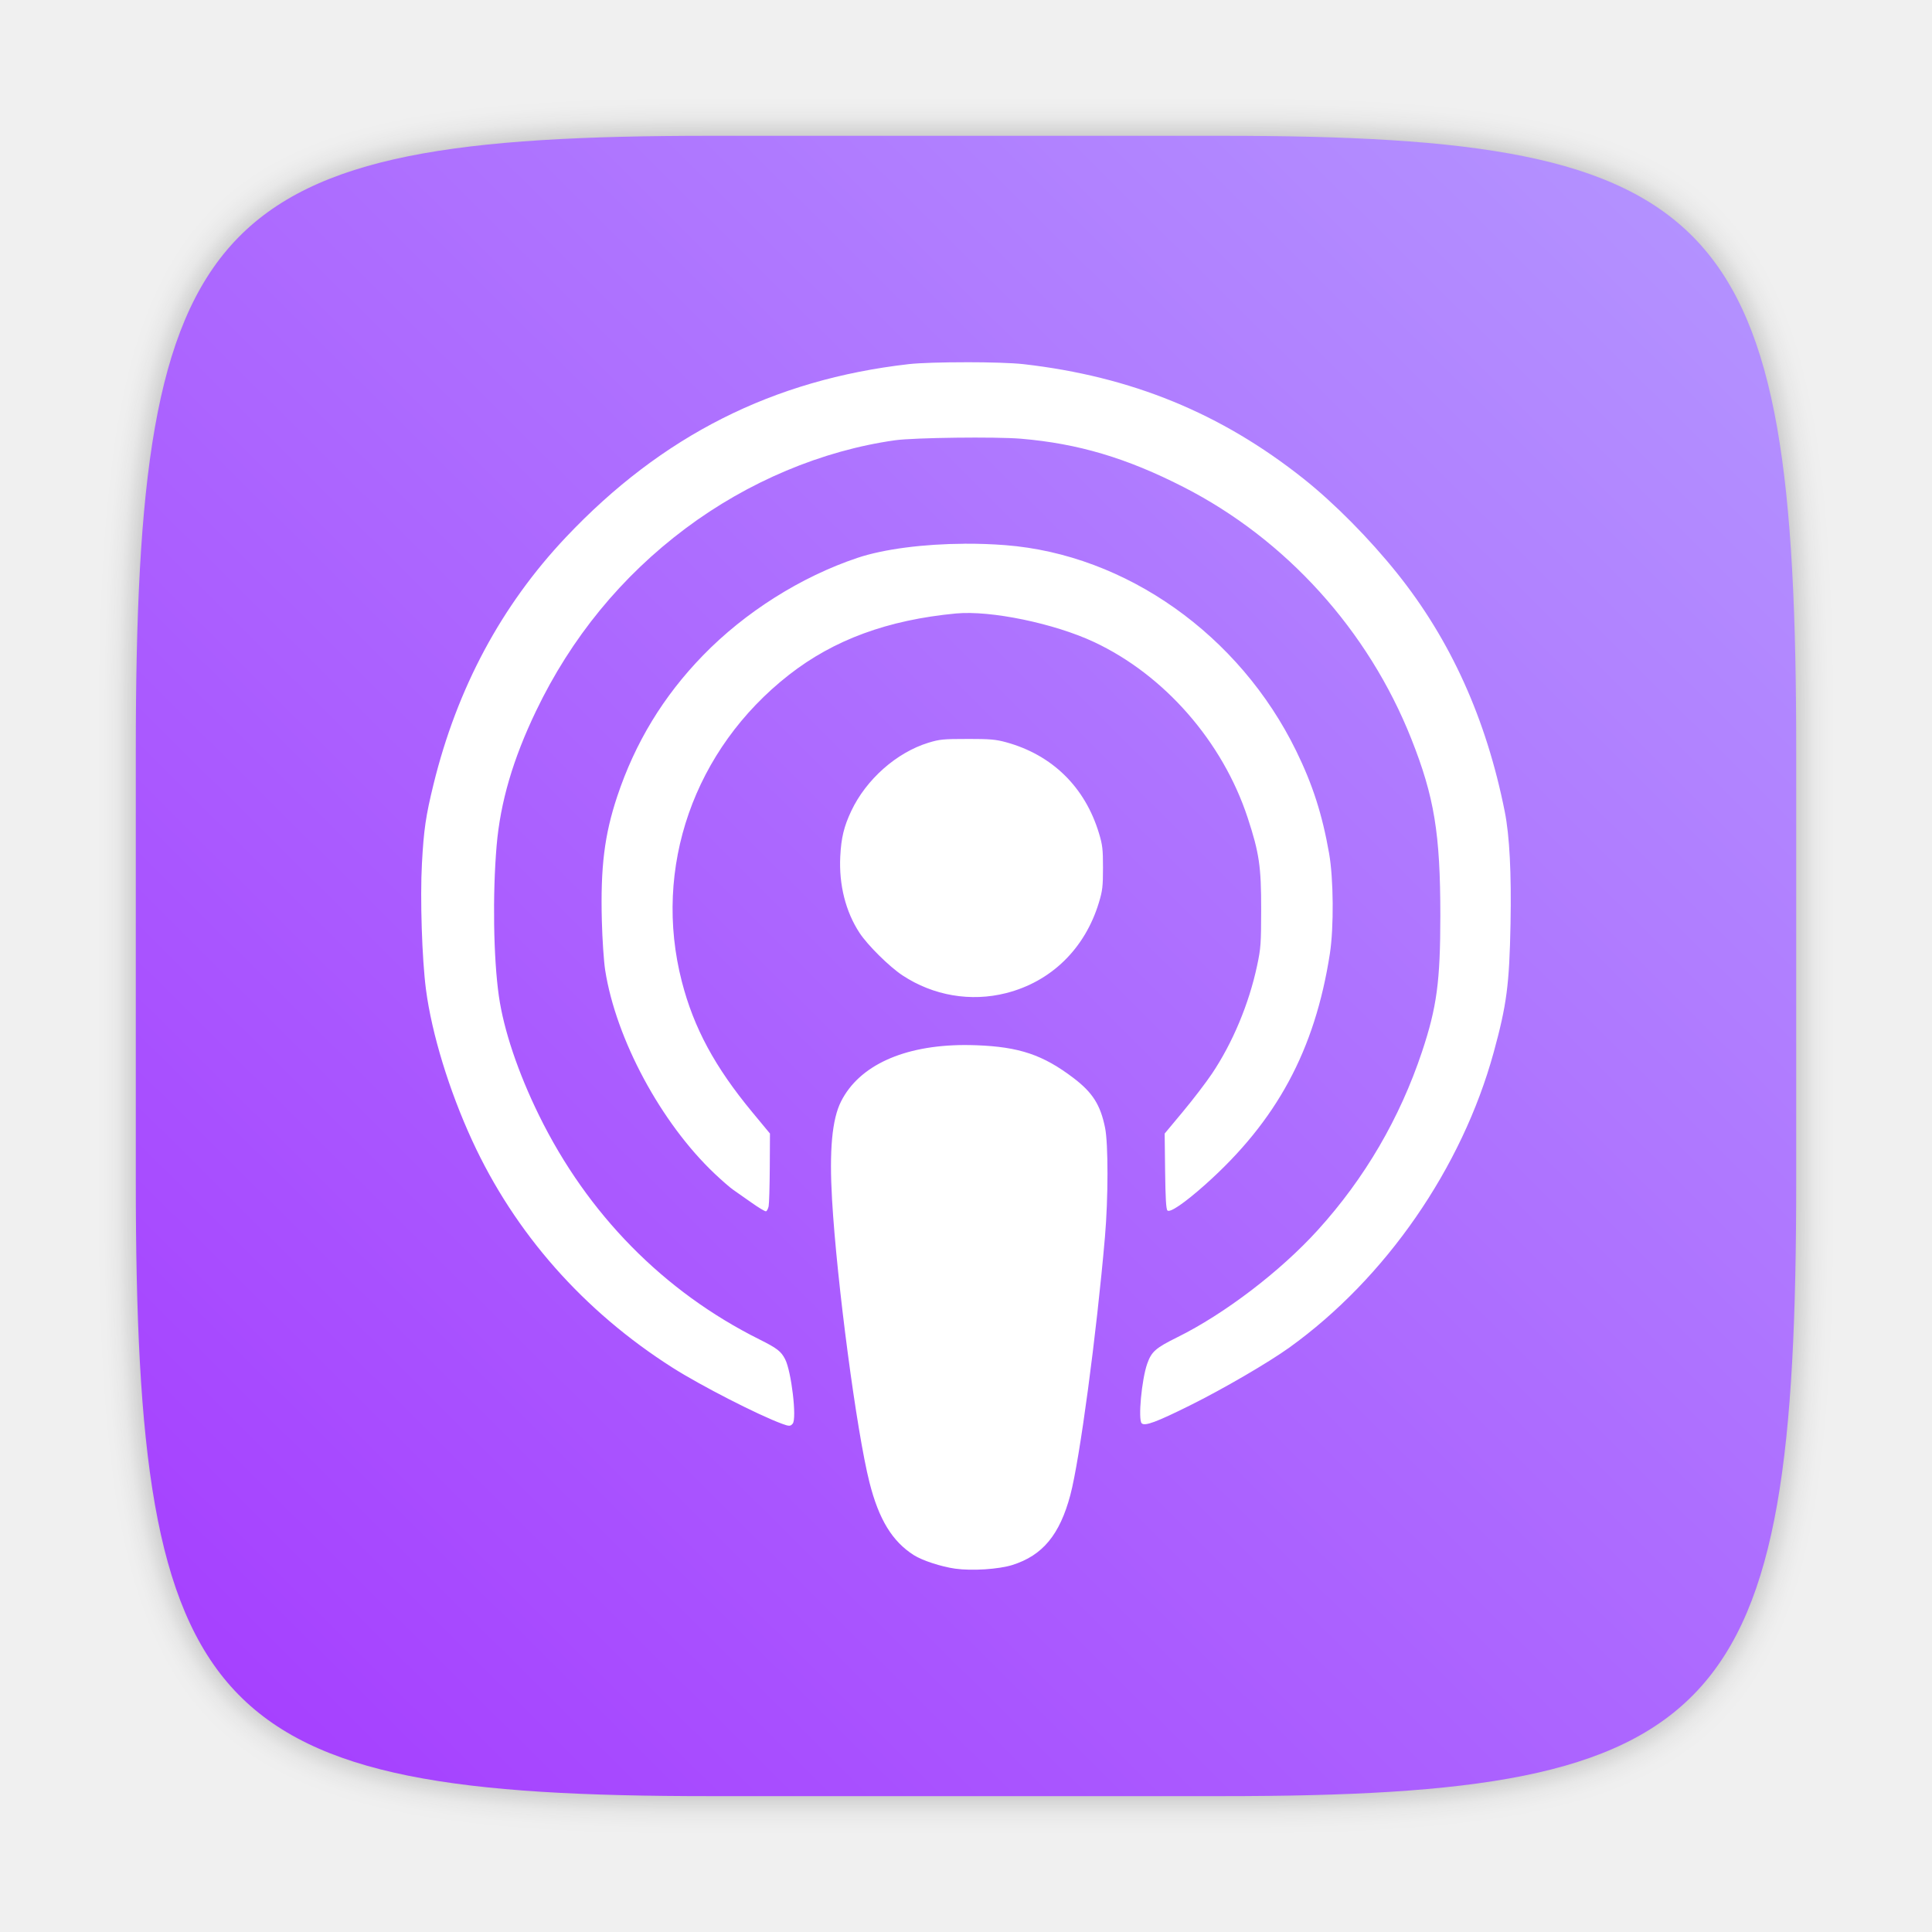
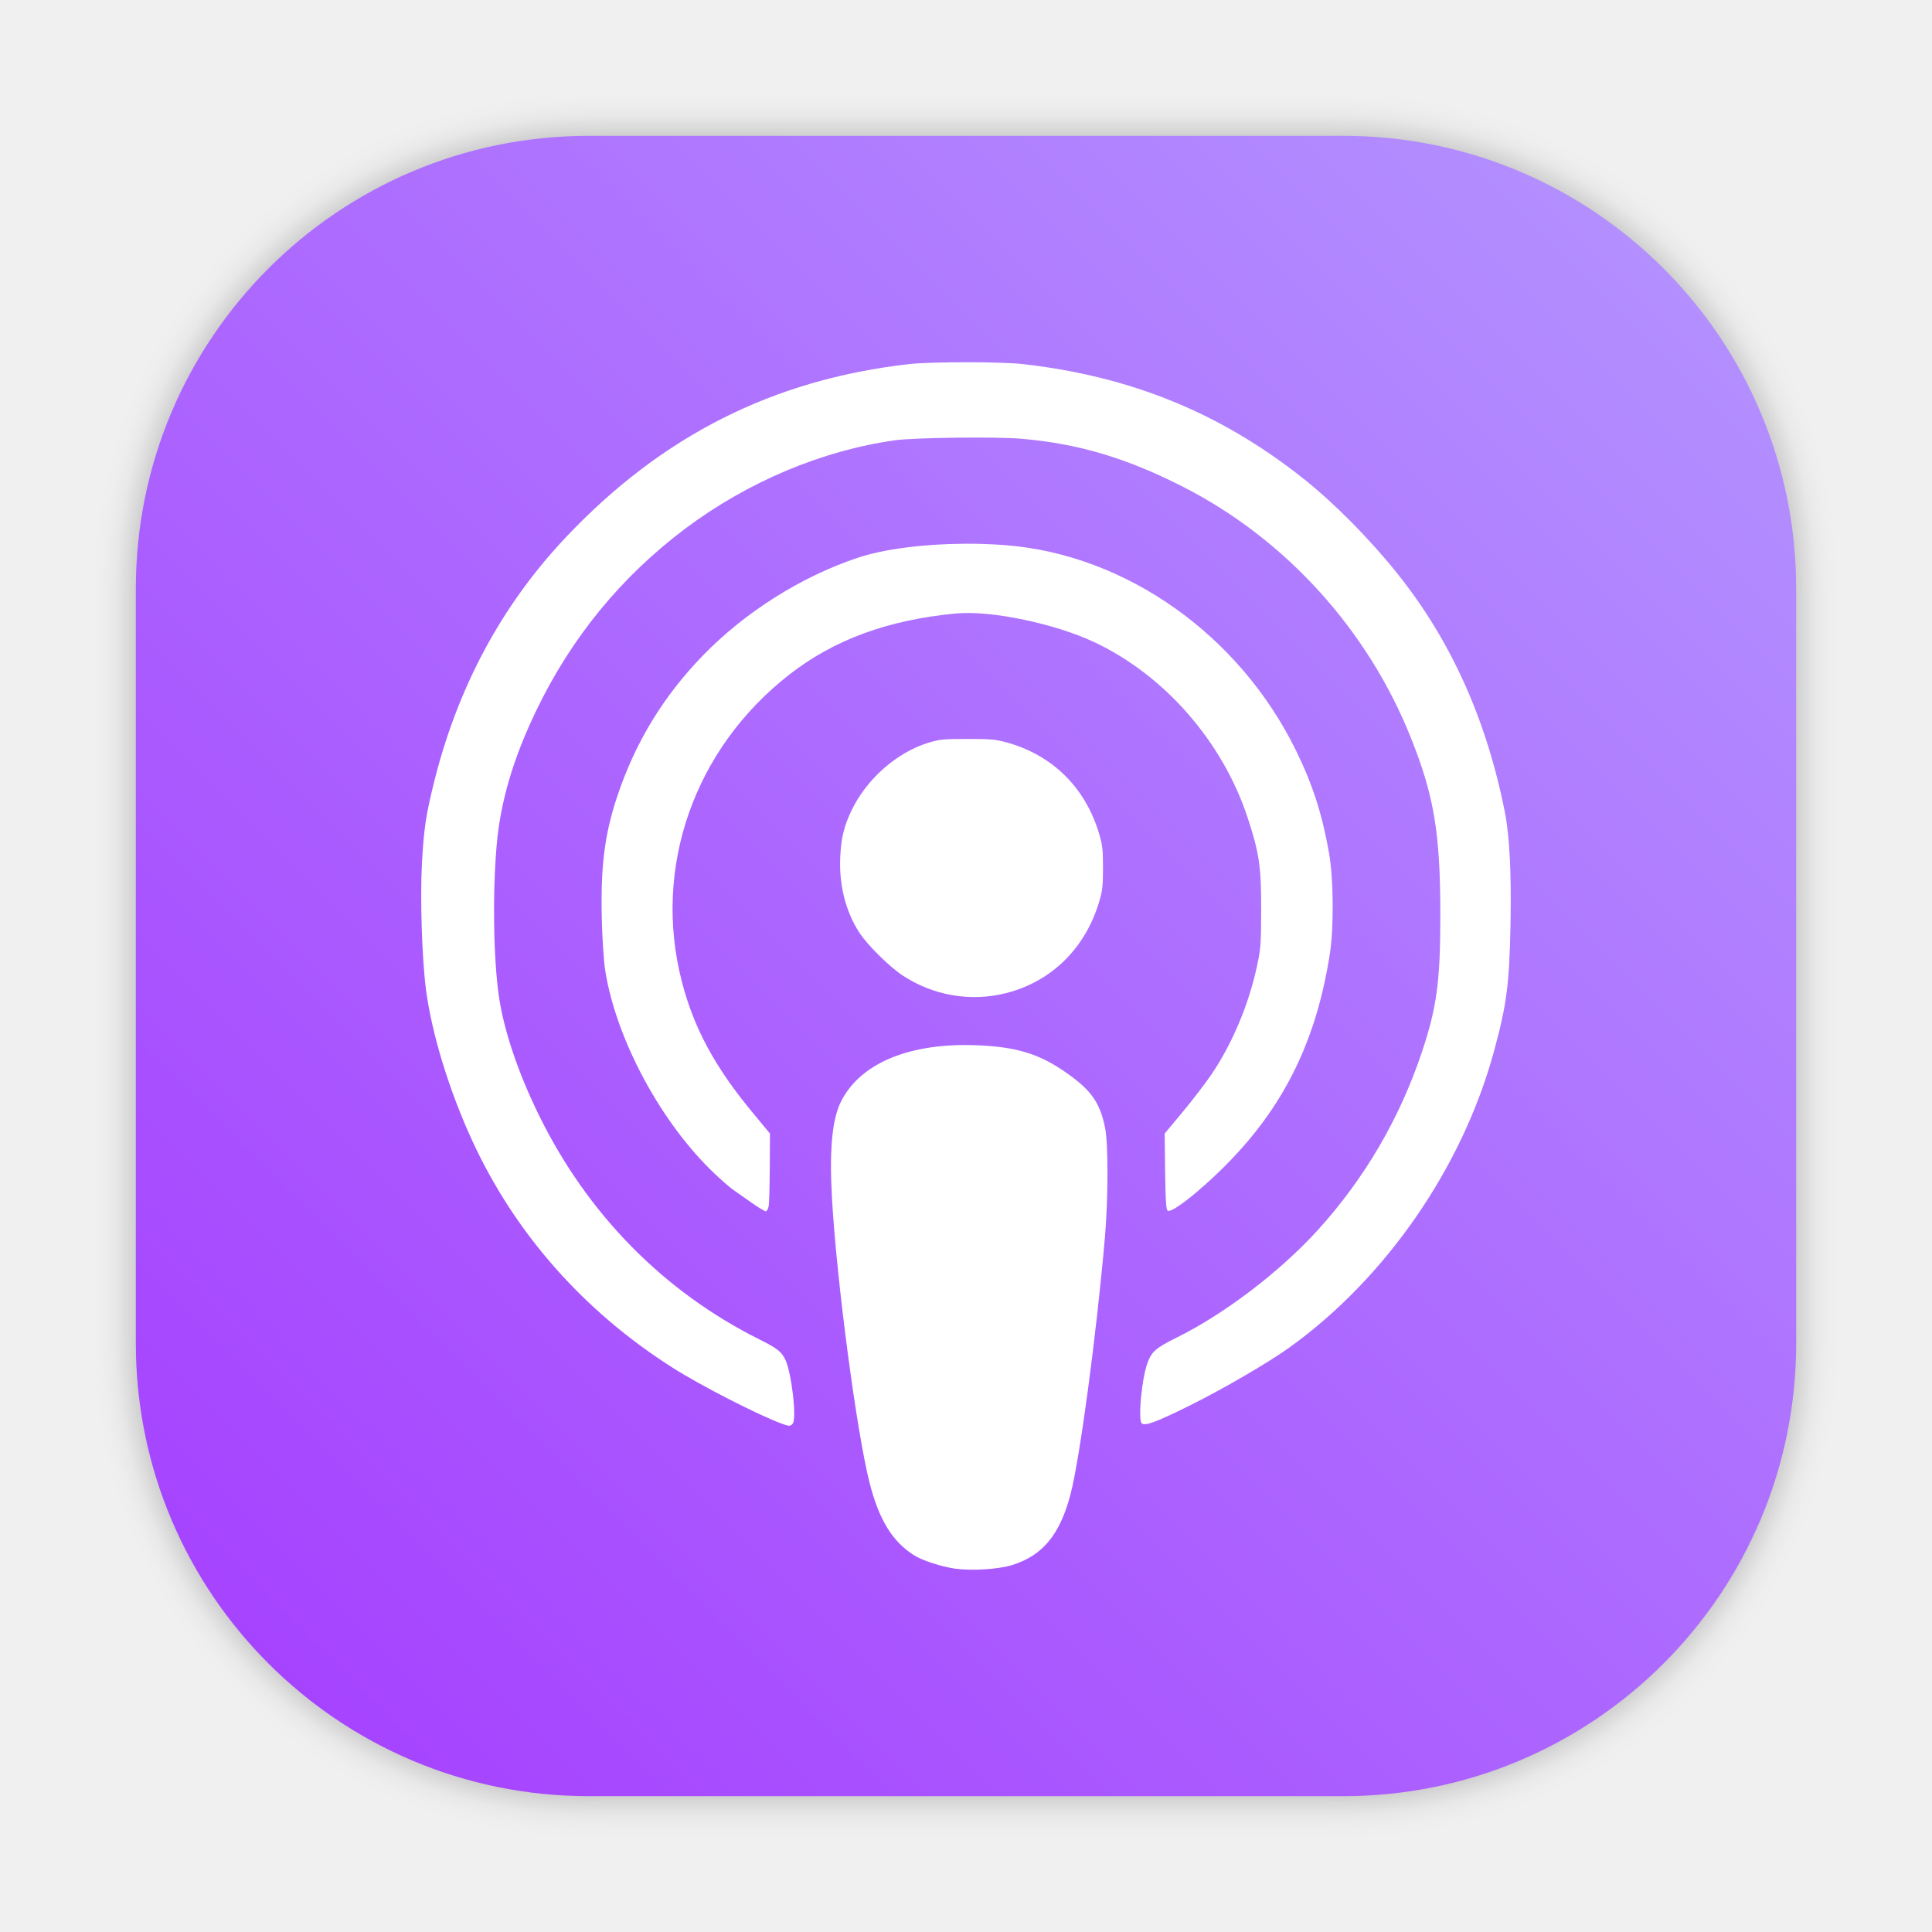
- <svg xmlns="http://www.w3.org/2000/svg" width="64" height="64" version="1.1" viewBox="0 0 64 64">
-   <defs>
-     <filter id="filter2761" x="-.024" y="-.024" width="1.048" height="1.048" color-interpolation-filters="sRGB">
-       <feGaussianBlur stdDeviation="0.146" />
+ <svg xmlns="http://www.w3.org/2000/svg" xmlns:xlink="http://www.w3.org/1999/xlink" id="svg23" viewBox="0 0 64 64" version="1.1" height="64" width="64">
+   <defs id="defs12">
+     <filter color-interpolation-filters="sRGB" height="1.048" width="1.048" y="-.024" x="-.024" id="filter2761">
+       <feGaussianBlur id="feGaussianBlur4" stdDeviation="0.146" />
    </filter>
-     <linearGradient id="linearGradient1024" x1="1.331" x2="15.673" y1="15.576" y2="1.127" gradientTransform="matrix(3.7796 0 0 3.7796 -.0032124 .53085)" gradientUnits="userSpaceOnUse">
-       <stop stop-color="#a53cff" offset="0" />
-       <stop stop-color="#b496ff" offset="1" />
+     <linearGradient gradientUnits="userSpaceOnUse" gradientTransform="matrix(3.7796,0,0,3.7796,93.80838,0.53085)" y2="1.127" y1="15.576" x2="15.673" x1="1.331" id="linearGradient1024">
+       <stop id="stop7" offset="0" stop-color="#a53cff" />
+       <stop id="stop9" offset="1" stop-color="#b496ff" />
    </linearGradient>
+     <linearGradient gradientUnits="userSpaceOnUse" gradientTransform="matrix(1.2346,0,0,1.2346,2.383203,3.6047)" y2="4" y1="44" x2="0" id="linearGradient890">
+       <stop id="stop4" offset="0" stop-color="#FFB900" />
+       <stop id="stop6" offset="1" stop-color="#ff0" />
+     </linearGradient>
+     <filter color-interpolation-filters="sRGB" height="1.048" width="1.048" y="-.024" x="-.024" id="filter2761-67">
+       <feGaussianBlur id="feGaussianBlur9" stdDeviation="0.146" />
+     </filter>
+     <linearGradient gradientUnits="userSpaceOnUse" gradientTransform="matrix(3.7796,0,0,3.7796,66.44357,0.53068)" y2="1.108" y1="15.601" x2="15.644" x1="1.438" id="linearGradient4673">
+       <stop id="stop12" offset="0" stop-color="#dc2828" />
+       <stop id="stop14" offset="1" stop-color="#fa4141" />
+     </linearGradient>
+     <linearGradient gradientUnits="userSpaceOnUse" y2="9.67" y1="54.592" x2="34.134" x1="34.134" id="linearGradient915">
+       <stop id="stop17" offset="0" stop-color="#ffb900" />
+       <stop id="stop19" offset="1" stop-color="#ff0" />
+     </linearGradient>
+     <filter style="color-interpolation-filters:sRGB" id="filter1057" x="-0.027" width="1.054" y="-0.027" height="1.054">
+       <feGaussianBlur stdDeviation="0.619" id="feGaussianBlur1059" />
+     </filter>
+     <linearGradient xlink:href="#linearGradient1051" id="linearGradient1053" x1="-127" y1="60" x2="-72" y2="5" gradientUnits="userSpaceOnUse" gradientTransform="translate(131.5,-0.5099975)" />
+     <linearGradient id="linearGradient1051">
+       <stop style="stop-color:#a53cff;stop-opacity:1" offset="0" id="stop1047" />
+       <stop style="stop-color:#b496ff;stop-opacity:1" offset="1" id="stop1049" />
+     </linearGradient>
+     <linearGradient id="linearGradient890-3" x2="0" y1="44" y2="4" gradientTransform="matrix(1.2346,0,0,1.2346,3.1419,3.6047)" gradientUnits="userSpaceOnUse">
+       <stop stop-color="#FFB900" offset="0" id="stop861" />
+       <stop stop-color="#ff0" offset="1" id="stop863" />
+     </linearGradient>
+     <filter id="filter2761-6" x="-.024" y="-.024" width="1.048" height="1.048" color-interpolation-filters="sRGB">
+       <feGaussianBlur stdDeviation="0.146" id="feGaussianBlur866" />
+     </filter>
  </defs>
-   <filter id="i" x="-.07" y="-.054" width="1.14" height="1.109" color-interpolation-filters="sRGB">
-     <feGaussianBlur stdDeviation="1.976" />
+   <filter color-interpolation-filters="sRGB" height="1.109" width="1.14" y="-.054" x="-.07" id="i">
+     <feGaussianBlur id="feGaussianBlur14" stdDeviation="1.976" />
  </filter>
-   <path transform="matrix(3.7796 0 0 3.7796 -.0032124 .53085)" d="m10.709 1.05c4.405 0 5.035 0.673 5.035 5.388v3.776c0 4.715-0.63 5.388-5.035 5.388h-4.483c-4.405 0-5.035-0.673-5.035-5.388v-3.776c0-4.715 0.63-5.388 5.035-5.388z" enable-background="new" fill="#141414" filter="url(#filter2761)" opacity=".3" />
-   <path d="m40.473 4.499c16.649 0 19.028 2.543 19.028 20.364v14.272c0 17.822-2.379 20.364-19.028 20.364h-16.945c-16.649 0-19.029-2.543-19.029-20.364v-14.272c0-17.822 2.379-20.364 19.029-20.364z" enable-background="new" fill="url(#linearGradient1024)" stroke-width="3.78" />
-   <path d="m32.005 12c-0.766-3.16e-4 -1.531 0.021-1.898 0.062-4.498 0.512-8.182 2.371-11.36 5.734-2.139 2.264-3.603 4.994-4.386 8.185-0.256 1.044-0.323 1.501-0.384 2.627-0.063 1.158 0.002 3.161 0.134 4.172 0.192 1.464 0.765 3.338 1.529 4.999 1.413 3.072 3.694 5.656 6.644 7.53 0.932 0.592 2.826 1.562 3.618 1.854 0.239 0.088 0.282 0.088 0.358-0.004 0.14-0.169-0.044-1.728-0.252-2.134-0.134-0.261-0.269-0.365-0.849-0.654-3.173-1.583-5.695-4.147-7.303-7.423-0.694-1.414-1.169-2.825-1.33-3.949-0.181-1.267-0.212-3.366-0.075-4.981 0.123-1.444 0.54-2.87 1.307-4.467 1.163-2.424 2.828-4.456 4.952-6.047 2.068-1.548 4.523-2.581 6.943-2.92 0.63-0.088 3.339-0.121 4.167-0.051 1.893 0.16 3.499 0.637 5.384 1.6 3.395 1.734 6.119 4.743 7.546 8.338 0.763 1.922 0.963 3.141 0.963 5.861 1.03e-4 2.174-0.117 3.04-0.608 4.511-0.736 2.204-1.897 4.191-3.449 5.902-1.24 1.368-3.089 2.779-4.659 3.555-0.717 0.355-0.852 0.474-0.994 0.875-0.184 0.521-0.307 1.849-0.183 1.973 0.103 0.103 0.484-0.038 1.592-0.588 1.108-0.55 2.61-1.425 3.303-1.923 3.187-2.293 5.715-5.946 6.764-9.772 0.433-1.579 0.52-2.245 0.559-4.256 0.032-1.686-0.031-2.921-0.191-3.723-0.611-3.071-1.791-5.682-3.567-7.898-0.917-1.145-2.079-2.319-3.094-3.126-2.736-2.175-5.71-3.392-9.283-3.799-0.369-0.042-1.135-0.064-1.901-0.064zm-0.052 6.012c-1.355 0.007-2.674 0.175-3.549 0.468-1.87 0.627-3.721 1.795-5.117 3.232-1.313 1.351-2.246 2.885-2.841 4.671-0.424 1.274-0.556 2.343-0.509 4.125 0.016 0.617 0.065 1.338 0.11 1.629 0.357 2.284 1.85 5.061 3.624 6.74 0.243 0.23 0.522 0.473 0.622 0.54 0.099 0.067 0.372 0.258 0.605 0.424 0.233 0.166 0.449 0.295 0.478 0.285 0.029-0.01 0.068-0.084 0.086-0.165 0.017-0.081 0.034-0.656 0.038-1.279l0.006-1.132-0.583-0.704c-1.242-1.5-1.939-2.791-2.336-4.329-0.972-3.769 0.401-7.7 3.549-10.162 1.487-1.163 3.272-1.819 5.533-2.033 1.145-0.108 3.254 0.328 4.573 0.946 2.33 1.092 4.257 3.296 5.087 5.816 0.384 1.167 0.451 1.622 0.449 3.046-0.002 1.14-0.012 1.28-0.136 1.863-0.269 1.262-0.809 2.553-1.494 3.574-0.194 0.289-0.626 0.854-0.96 1.255l-0.607 0.729 0.015 1.243c0.011 0.902 0.032 1.26 0.077 1.305 0.083 0.083 0.571-0.251 1.246-0.852 2.376-2.117 3.639-4.458 4.135-7.657 0.134-0.868 0.122-2.481-0.026-3.321-0.227-1.293-0.543-2.275-1.091-3.396-1.88-3.844-5.637-6.502-9.631-6.814-0.445-0.035-0.9-0.05-1.352-0.048zm0.092 6.467c-0.799-4.1e-4 -0.918 0.011-1.293 0.126-1.053 0.324-2.059 1.214-2.553 2.26-0.242 0.514-0.333 0.887-0.364 1.505-0.048 0.936 0.178 1.833 0.639 2.534 0.268 0.408 0.989 1.121 1.423 1.407 1.02 0.673 2.262 0.885 3.435 0.586 1.492-0.38 2.61-1.473 3.072-3.003 0.117-0.388 0.134-0.529 0.134-1.147 0-0.618-0.016-0.758-0.134-1.147-0.462-1.528-1.55-2.594-3.076-3.012-0.343-0.094-0.534-0.11-1.283-0.11zm-0.113 10.139c-2.003 0.01-3.47 0.678-4.07 1.866-0.3 0.594-0.394 1.619-0.299 3.256 0.159 2.738 0.814 7.688 1.24 9.369 0.31 1.225 0.755 1.953 1.469 2.407 0.28 0.178 0.909 0.383 1.37 0.448 0.556 0.078 1.443 0.02 1.895-0.122 1.002-0.317 1.567-0.999 1.919-2.316 0.31-1.164 0.867-5.314 1.147-8.553 0.11-1.271 0.112-3.083 0.004-3.614-0.154-0.759-0.412-1.165-1.04-1.644-1.013-0.771-1.8-1.037-3.226-1.09-0.138-0.005-0.274-0.007-0.408-0.007z" fill="#fff" stroke-width=".899" style="paint-order:fill markers stroke" />
+   <g fill="#5e4aa6" id="g30">
+     <circle cx="-1248.7" cy="-1241.6" r="0" id="circle24" />
+     <circle cx="-1140.3" cy="-1301.8" r="0" id="circle26" />
+     <circle cx="-1158.1" cy="-1246" r="0" id="circle28" />
+   </g>
+   <circle cx="-1157.3" cy="-1267.7" r="0" fill="#5e4aa6" id="circle36" />
+   <circle cx="-57.756" cy="-2.183" r="0" fill="#5e4aa6" fill-rule="evenodd" id="circle38" />
+   <rect ry="15" y="4.5" x="4.5" height="55" width="55" id="rect1055" style="opacity:0.3;fill:#141414;fill-opacity:1;stroke-width:2.744;stroke-linecap:round;filter:url(#filter1057)" />
+   <rect style="fill:url(#linearGradient1053);fill-opacity:1;stroke-width:2.744;stroke-linecap:round" id="rect1045" width="55" height="55" x="4.5" y="4.5" ry="15" />
+   <path d="m 32.005,12 c -0.766,-3.16e-4 -1.531,0.021 -1.898,0.062 -4.498,0.512 -8.182,2.371 -11.36,5.734 -2.139,2.264 -3.603,4.994 -4.386,8.185 -0.256,1.044 -0.323,1.501 -0.384,2.627 -0.063,1.158 0.002,3.161 0.134,4.172 0.192,1.464 0.765,3.338 1.529,4.999 1.413,3.072 3.694,5.656 6.644,7.53 0.932,0.592 2.826,1.562 3.618,1.854 0.239,0.088 0.282,0.088 0.358,-0.004 0.14,-0.169 -0.044,-1.728 -0.252,-2.134 -0.134,-0.261 -0.269,-0.365 -0.849,-0.654 -3.173,-1.583 -5.695,-4.147 -7.303,-7.423 -0.694,-1.414 -1.169,-2.825 -1.33,-3.949 -0.181,-1.267 -0.212,-3.366 -0.075,-4.981 0.123,-1.444 0.54,-2.87 1.307,-4.467 1.163,-2.424 2.828,-4.456 4.952,-6.047 2.068,-1.548 4.523,-2.581 6.943,-2.92 0.63,-0.088 3.339,-0.121 4.167,-0.051 1.893,0.16 3.499,0.637 5.384,1.6 3.395,1.734 6.119,4.743 7.546,8.338 0.763,1.922 0.963,3.141 0.963,5.861 1e-4,2.174 -0.117,3.04 -0.608,4.511 -0.736,2.204 -1.897,4.191 -3.449,5.902 -1.24,1.368 -3.089,2.779 -4.659,3.555 -0.717,0.355 -0.852,0.474 -0.994,0.875 -0.184,0.521 -0.307,1.849 -0.183,1.973 0.103,0.103 0.484,-0.038 1.592,-0.588 1.108,-0.55 2.61,-1.425 3.303,-1.923 3.187,-2.293 5.715,-5.946 6.764,-9.772 0.433,-1.579 0.52,-2.245 0.559,-4.256 0.032,-1.686 -0.031,-2.921 -0.191,-3.723 -0.611,-3.071 -1.791,-5.682 -3.567,-7.898 -0.917,-1.145 -2.079,-2.319 -3.094,-3.126 -2.736,-2.175 -5.71,-3.392 -9.283,-3.799 -0.369,-0.042 -1.135,-0.064 -1.901,-0.064 z m -0.052,6.012 c -1.355,0.007 -2.674,0.175 -3.549,0.468 -1.87,0.627 -3.721,1.795 -5.117,3.232 -1.313,1.351 -2.246,2.885 -2.841,4.671 -0.424,1.274 -0.556,2.343 -0.509,4.125 0.016,0.617 0.065,1.338 0.11,1.629 0.357,2.284 1.85,5.061 3.624,6.74 0.243,0.23 0.522,0.473 0.622,0.54 0.099,0.067 0.372,0.258 0.605,0.424 0.233,0.166 0.449,0.295 0.478,0.285 0.029,-0.01 0.068,-0.084 0.086,-0.165 0.018,-0.081 0.034,-0.656 0.038,-1.279 l 0.006,-1.132 -0.583,-0.704 c -1.242,-1.5 -1.939,-2.791 -2.336,-4.329 -0.972,-3.769 0.401,-7.7 3.549,-10.162 1.487,-1.163 3.272,-1.819 5.533,-2.033 1.145,-0.108 3.254,0.328 4.573,0.946 2.33,1.092 4.257,3.296 5.087,5.816 0.384,1.167 0.451,1.622 0.449,3.046 -0.002,1.14 -0.012,1.28 -0.136,1.863 -0.269,1.262 -0.809,2.553 -1.494,3.574 -0.194,0.289 -0.626,0.854 -0.96,1.255 l -0.607,0.729 0.015,1.243 c 0.011,0.902 0.032,1.26 0.077,1.305 0.083,0.083 0.571,-0.251 1.246,-0.852 2.376,-2.117 3.639,-4.458 4.135,-7.657 0.134,-0.868 0.122,-2.481 -0.026,-3.321 -0.227,-1.293 -0.543,-2.275 -1.091,-3.396 -1.88,-3.844 -5.637,-6.502 -9.631,-6.814 -0.445,-0.035 -0.9,-0.05 -1.352,-0.048 z m 0.092,6.467 c -0.799,-4.1e-4 -0.918,0.011 -1.293,0.126 -1.053,0.324 -2.059,1.214 -2.553,2.26 -0.242,0.514 -0.333,0.887 -0.364,1.505 -0.048,0.936 0.178,1.833 0.639,2.534 0.268,0.408 0.989,1.121 1.423,1.407 1.02,0.673 2.262,0.885 3.435,0.586 1.492,-0.38 2.61,-1.473 3.072,-3.003 0.117,-0.388 0.134,-0.529 0.134,-1.147 0,-0.618 -0.017,-0.758 -0.134,-1.147 -0.462,-1.528 -1.55,-2.594 -3.076,-3.012 -0.343,-0.094 -0.534,-0.11 -1.283,-0.11 z m -0.113,10.139 c -2.003,0.01 -3.47,0.678 -4.07,1.866 -0.3,0.594 -0.394,1.619 -0.299,3.256 0.159,2.738 0.814,7.688 1.24,9.369 0.31,1.225 0.755,1.953 1.469,2.407 0.28,0.178 0.909,0.383 1.37,0.448 0.556,0.078 1.443,0.02 1.895,-0.122 1.002,-0.317 1.567,-0.999 1.919,-2.316 0.31,-1.164 0.867,-5.314 1.147,-8.553 0.11,-1.271 0.112,-3.083 0.004,-3.614 -0.154,-0.759 -0.412,-1.165 -1.04,-1.644 -1.013,-0.771 -1.8,-1.037 -3.226,-1.09 -0.138,-0.005 -0.274,-0.007 -0.408,-0.007 z" fill="#ffffff" stroke-width="0.899" style="paint-order:fill markers stroke" id="path930" />
</svg>
